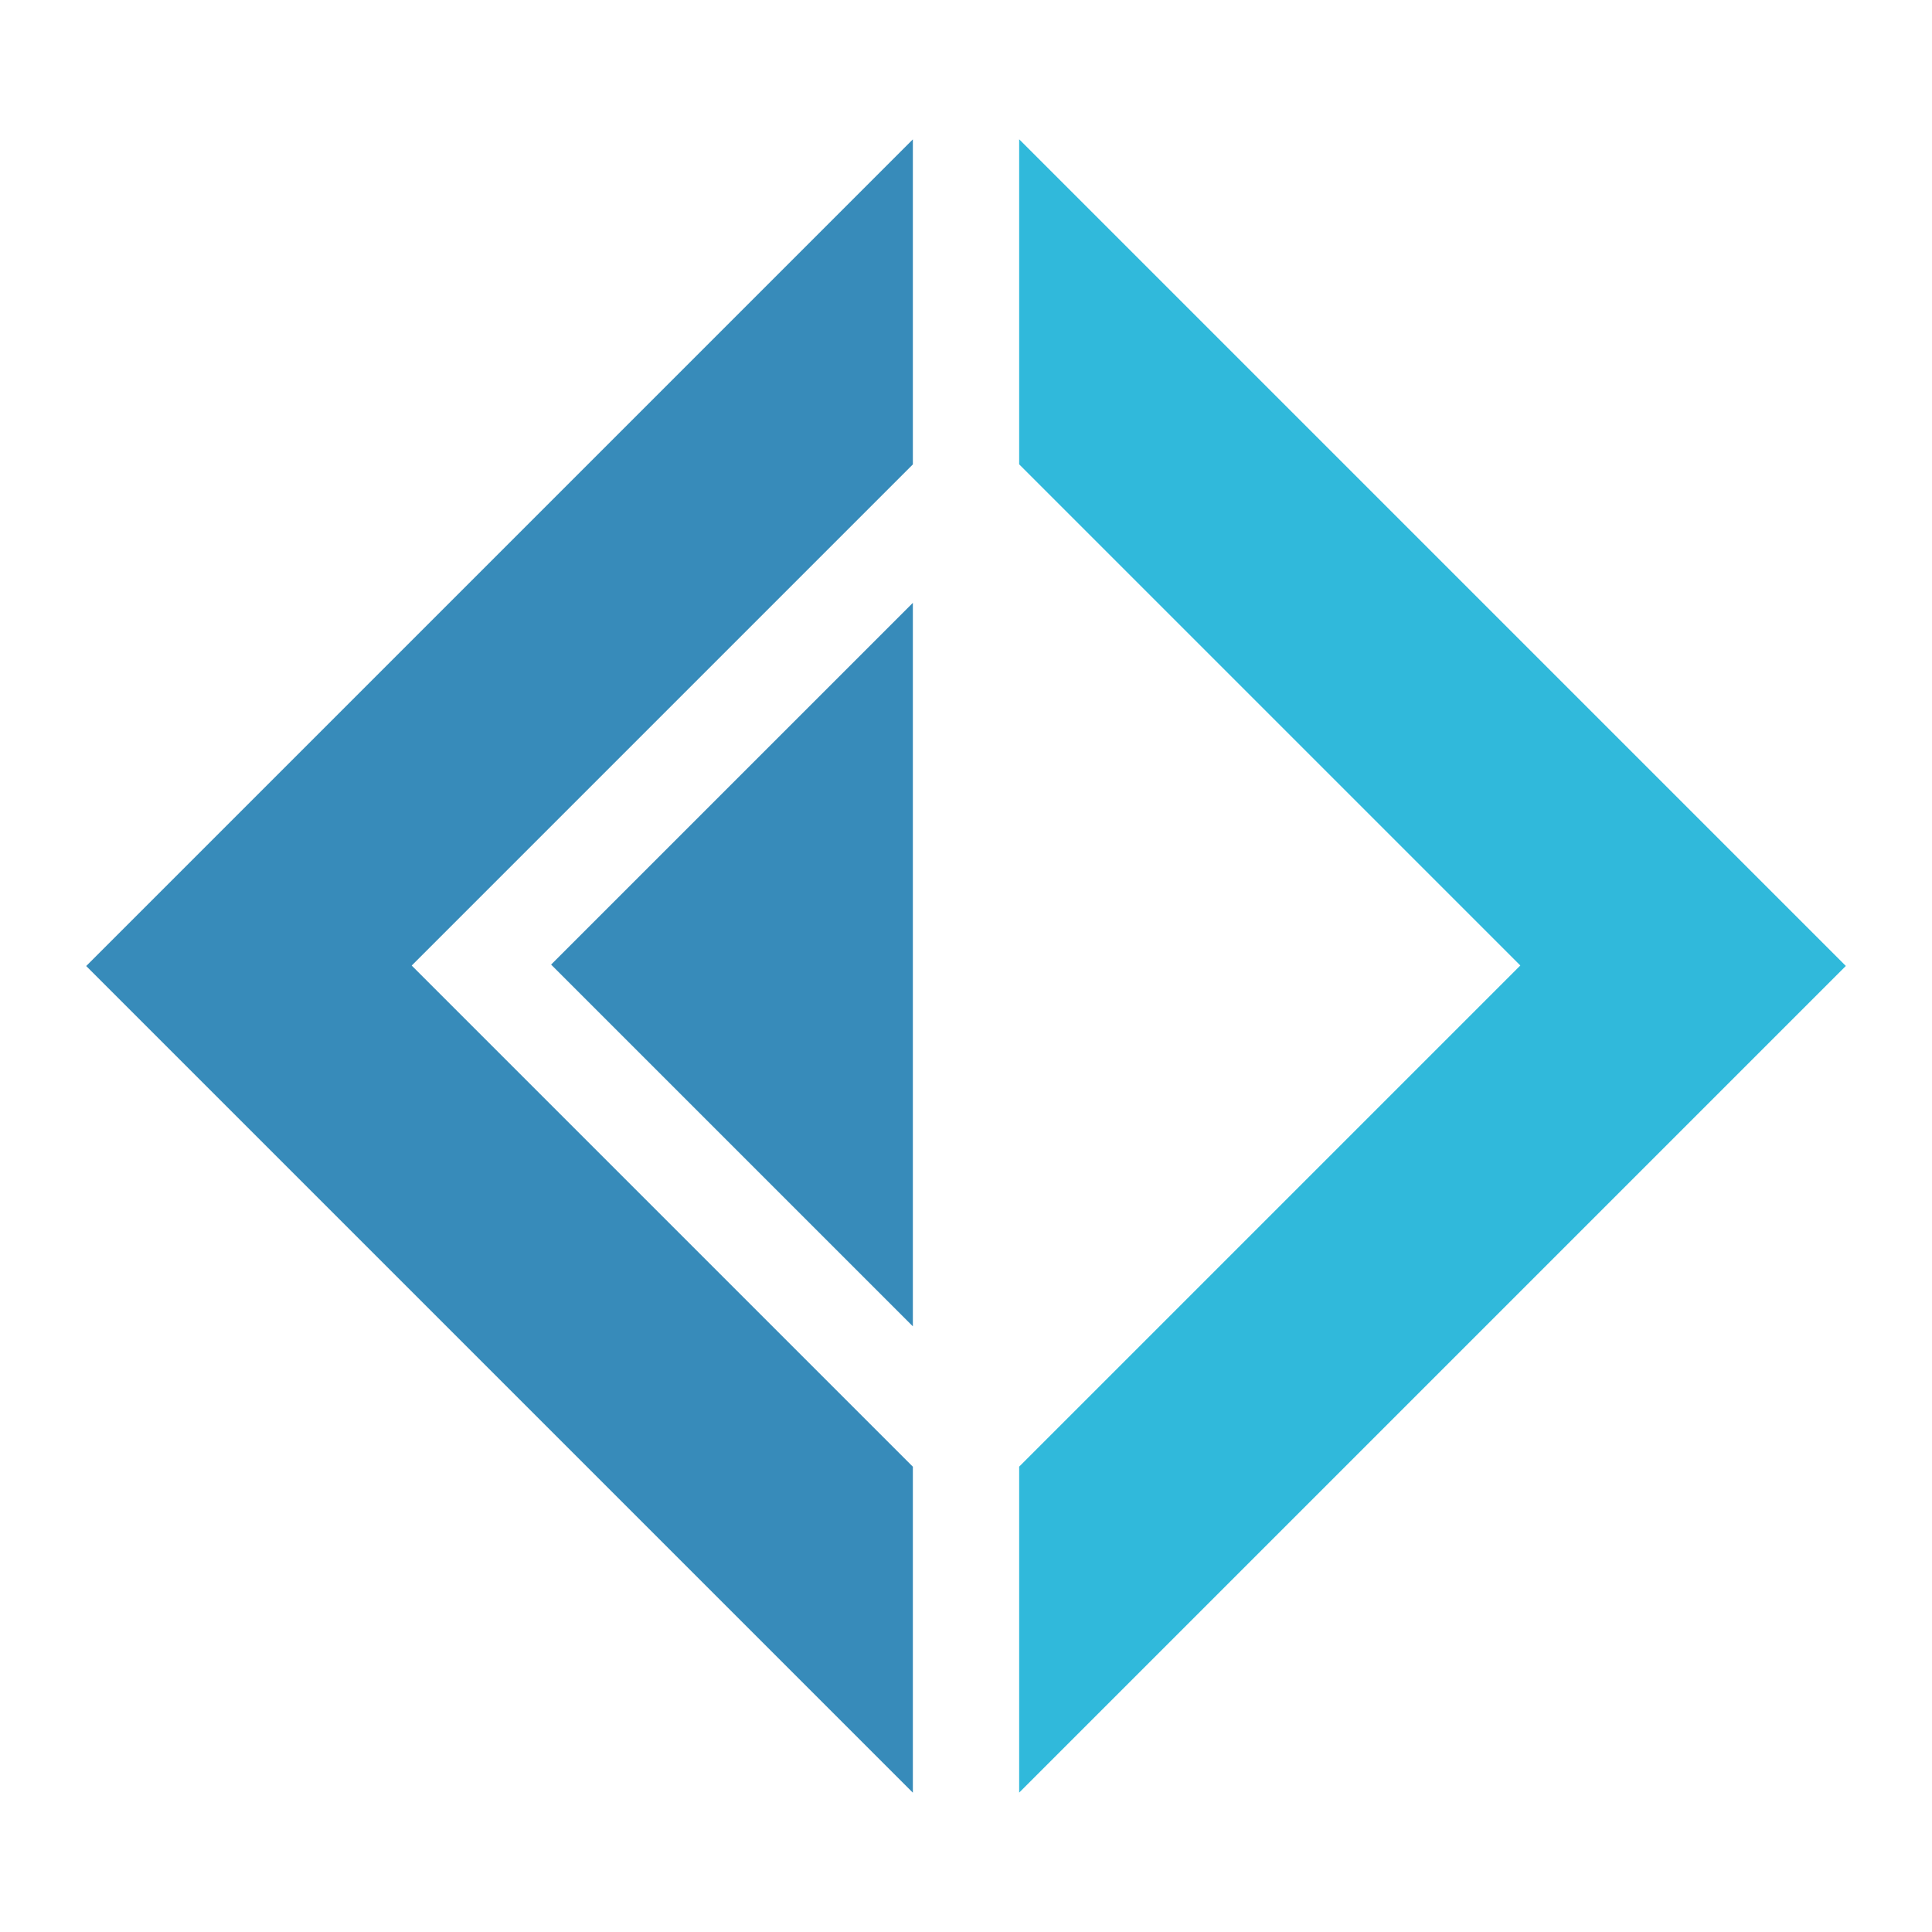
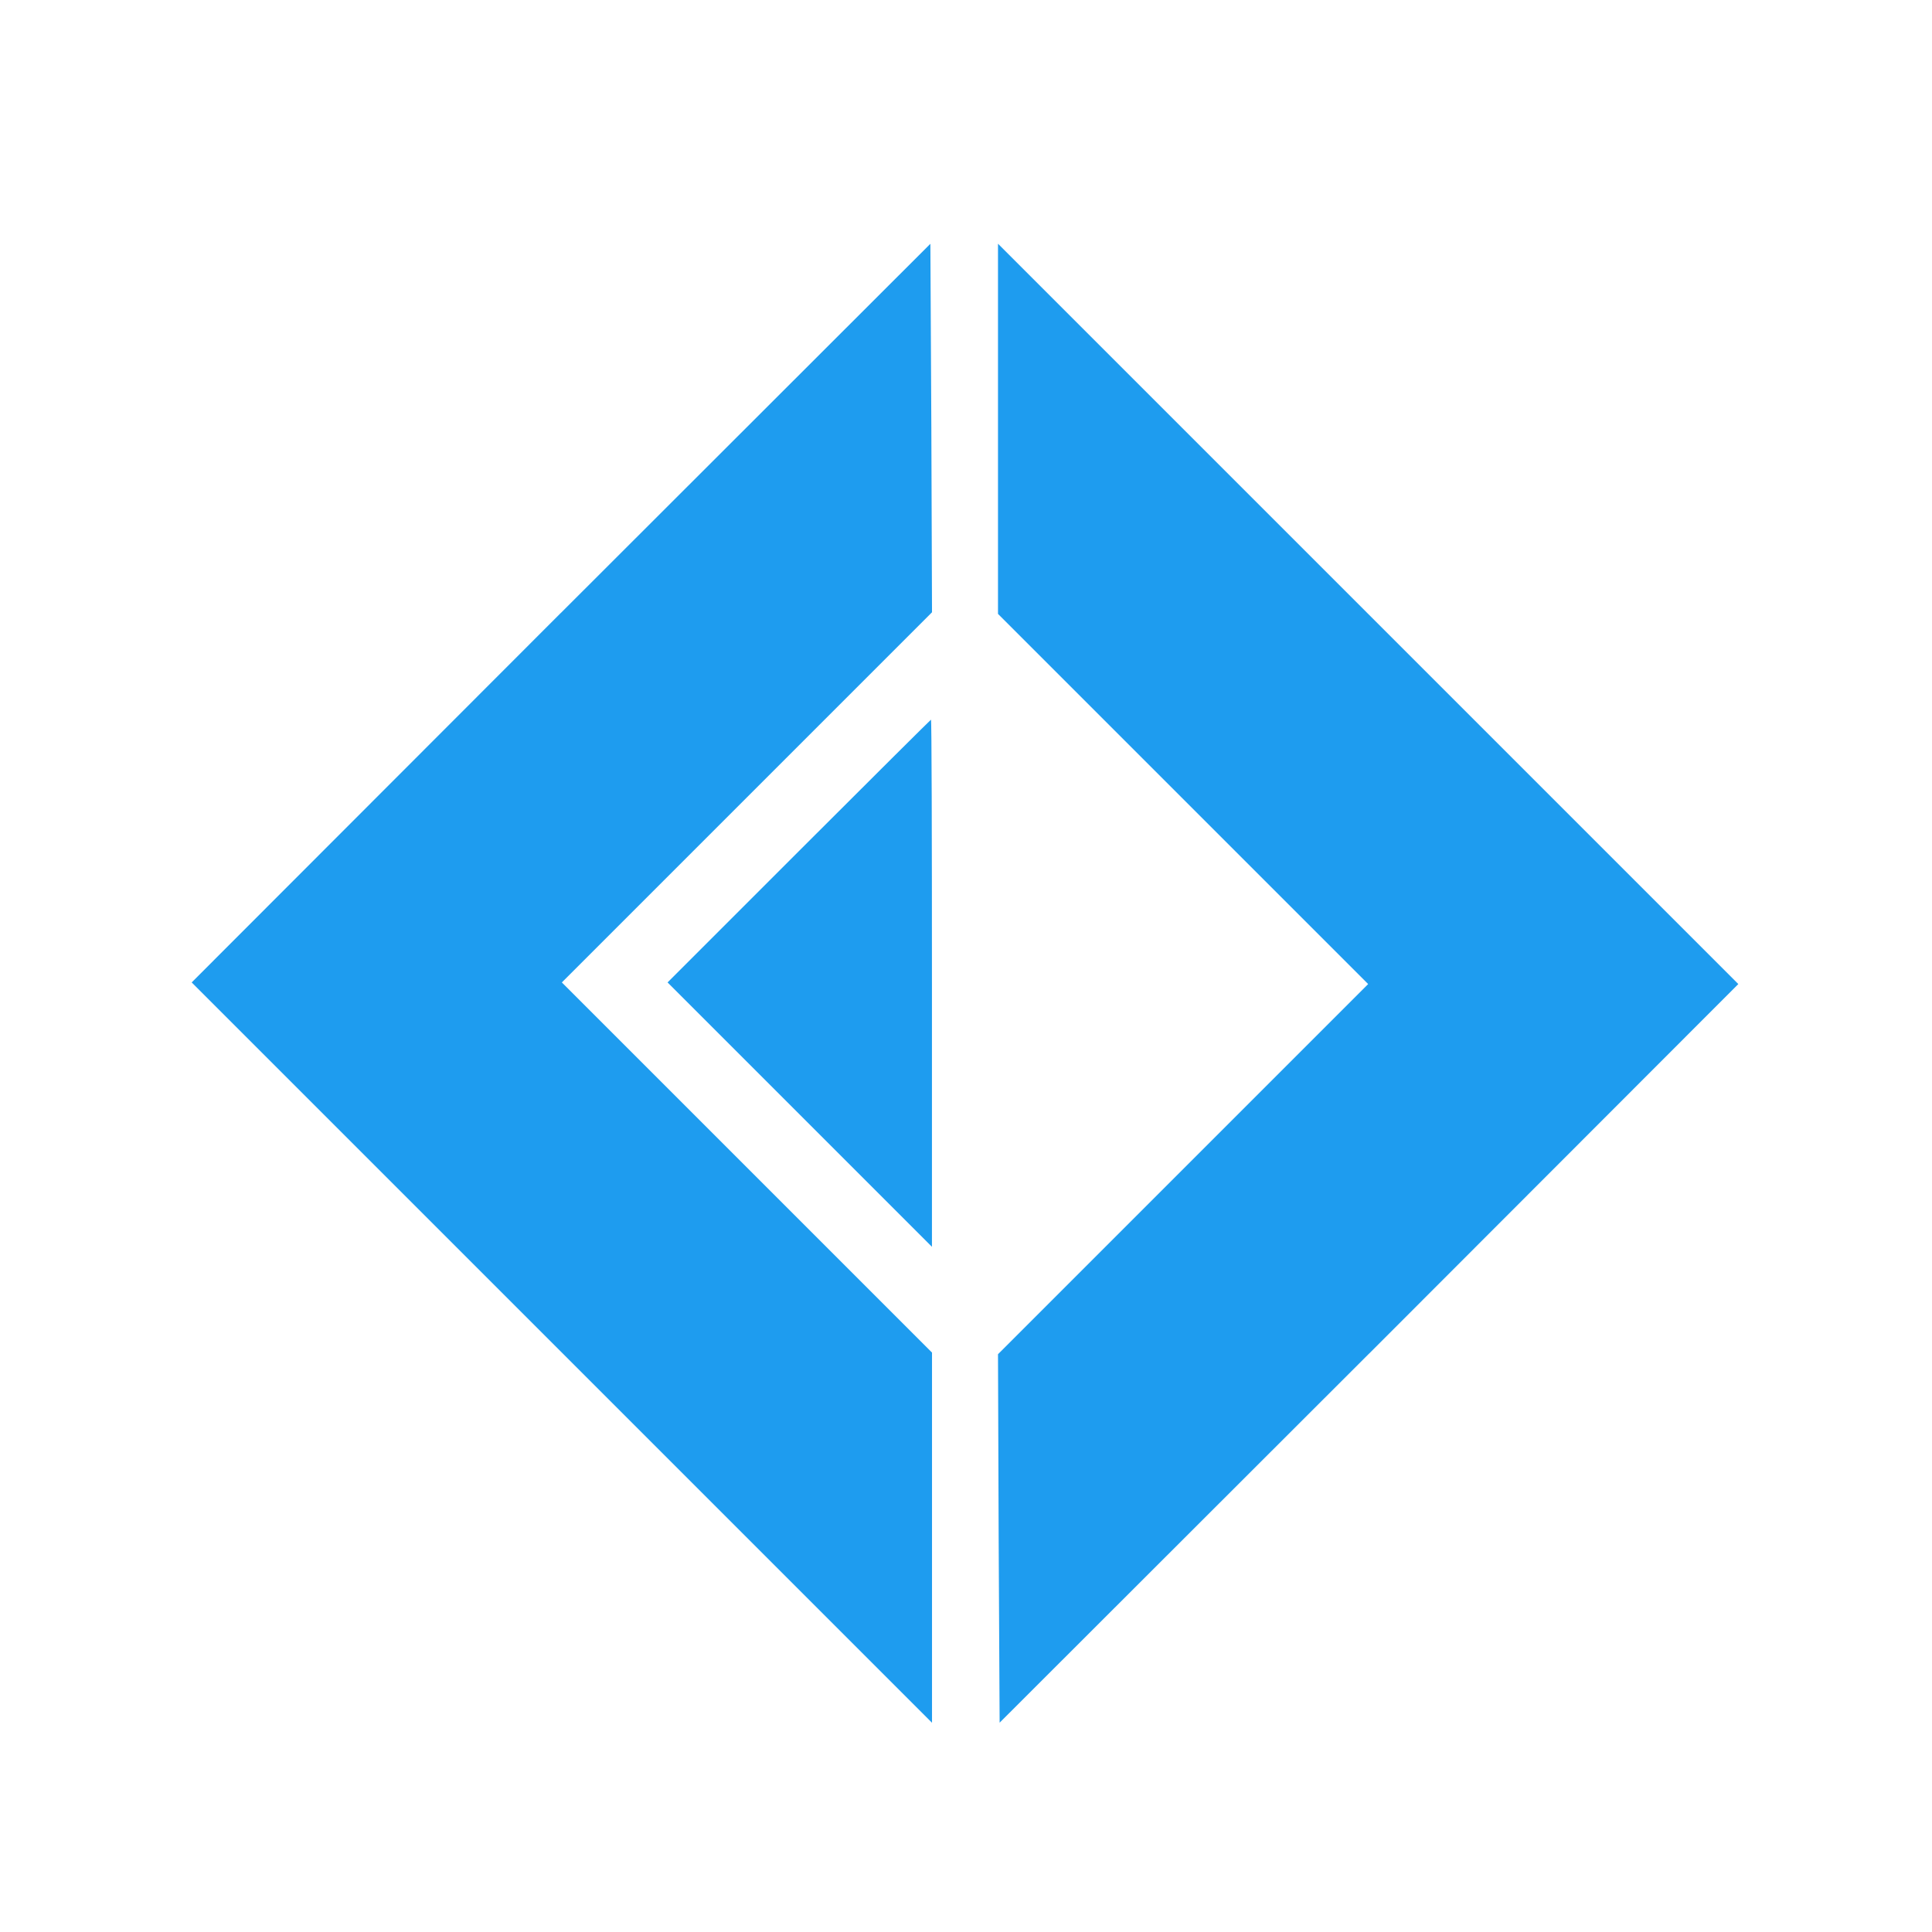
- <svg xmlns="http://www.w3.org/2000/svg" width="533.33" height="533.33" version="1.1" viewBox="0 0 500 500">
-   <g transform="translate(.3386 -.59284)">
-     <path d="m235.91 36.659-213.94 213.94 213.94 213.94v-84.361l-129.7-129.7 129.7-129.7z" fill="#378bba" />
-     <path d="m235.91 156.61-93.622 93.62 93.622 93.622z" fill="#378bba" />
-     <path d="m263.42 36.64 213.94 213.94-213.94 213.94v-84.361l129.7-129.7-129.7-129.7z" fill="#30b9db" />
-   </g>
+ <svg xmlns="http://www.w3.org/2000/svg" version="1.1" x="0px" y="0px" width="16px" height="16px" viewBox="0 0 27 32">
+   <path id="file_type_ai.svg" class="i-color" fill="#1E9CEF" d="M6.789 10.152l-6.114 6.12 12.262 12.262v-6.131l-6.131-6.131 6.131-6.131-0.011-3.054-0.016-3.049-6.12 6.114zM10.73 14.099l-2.173 2.173 4.379 4.379v-4.368c0-2.398-0.005-4.363-0.016-4.363-0.005 0-0.991 0.98-2.19 2.179zM20.178 22.419l6.114-6.12-12.262-12.262v6.131l6.131 6.131-6.131 6.131 0.011 3.054 0.016 3.049 6.12-6.114z" />
</svg>
